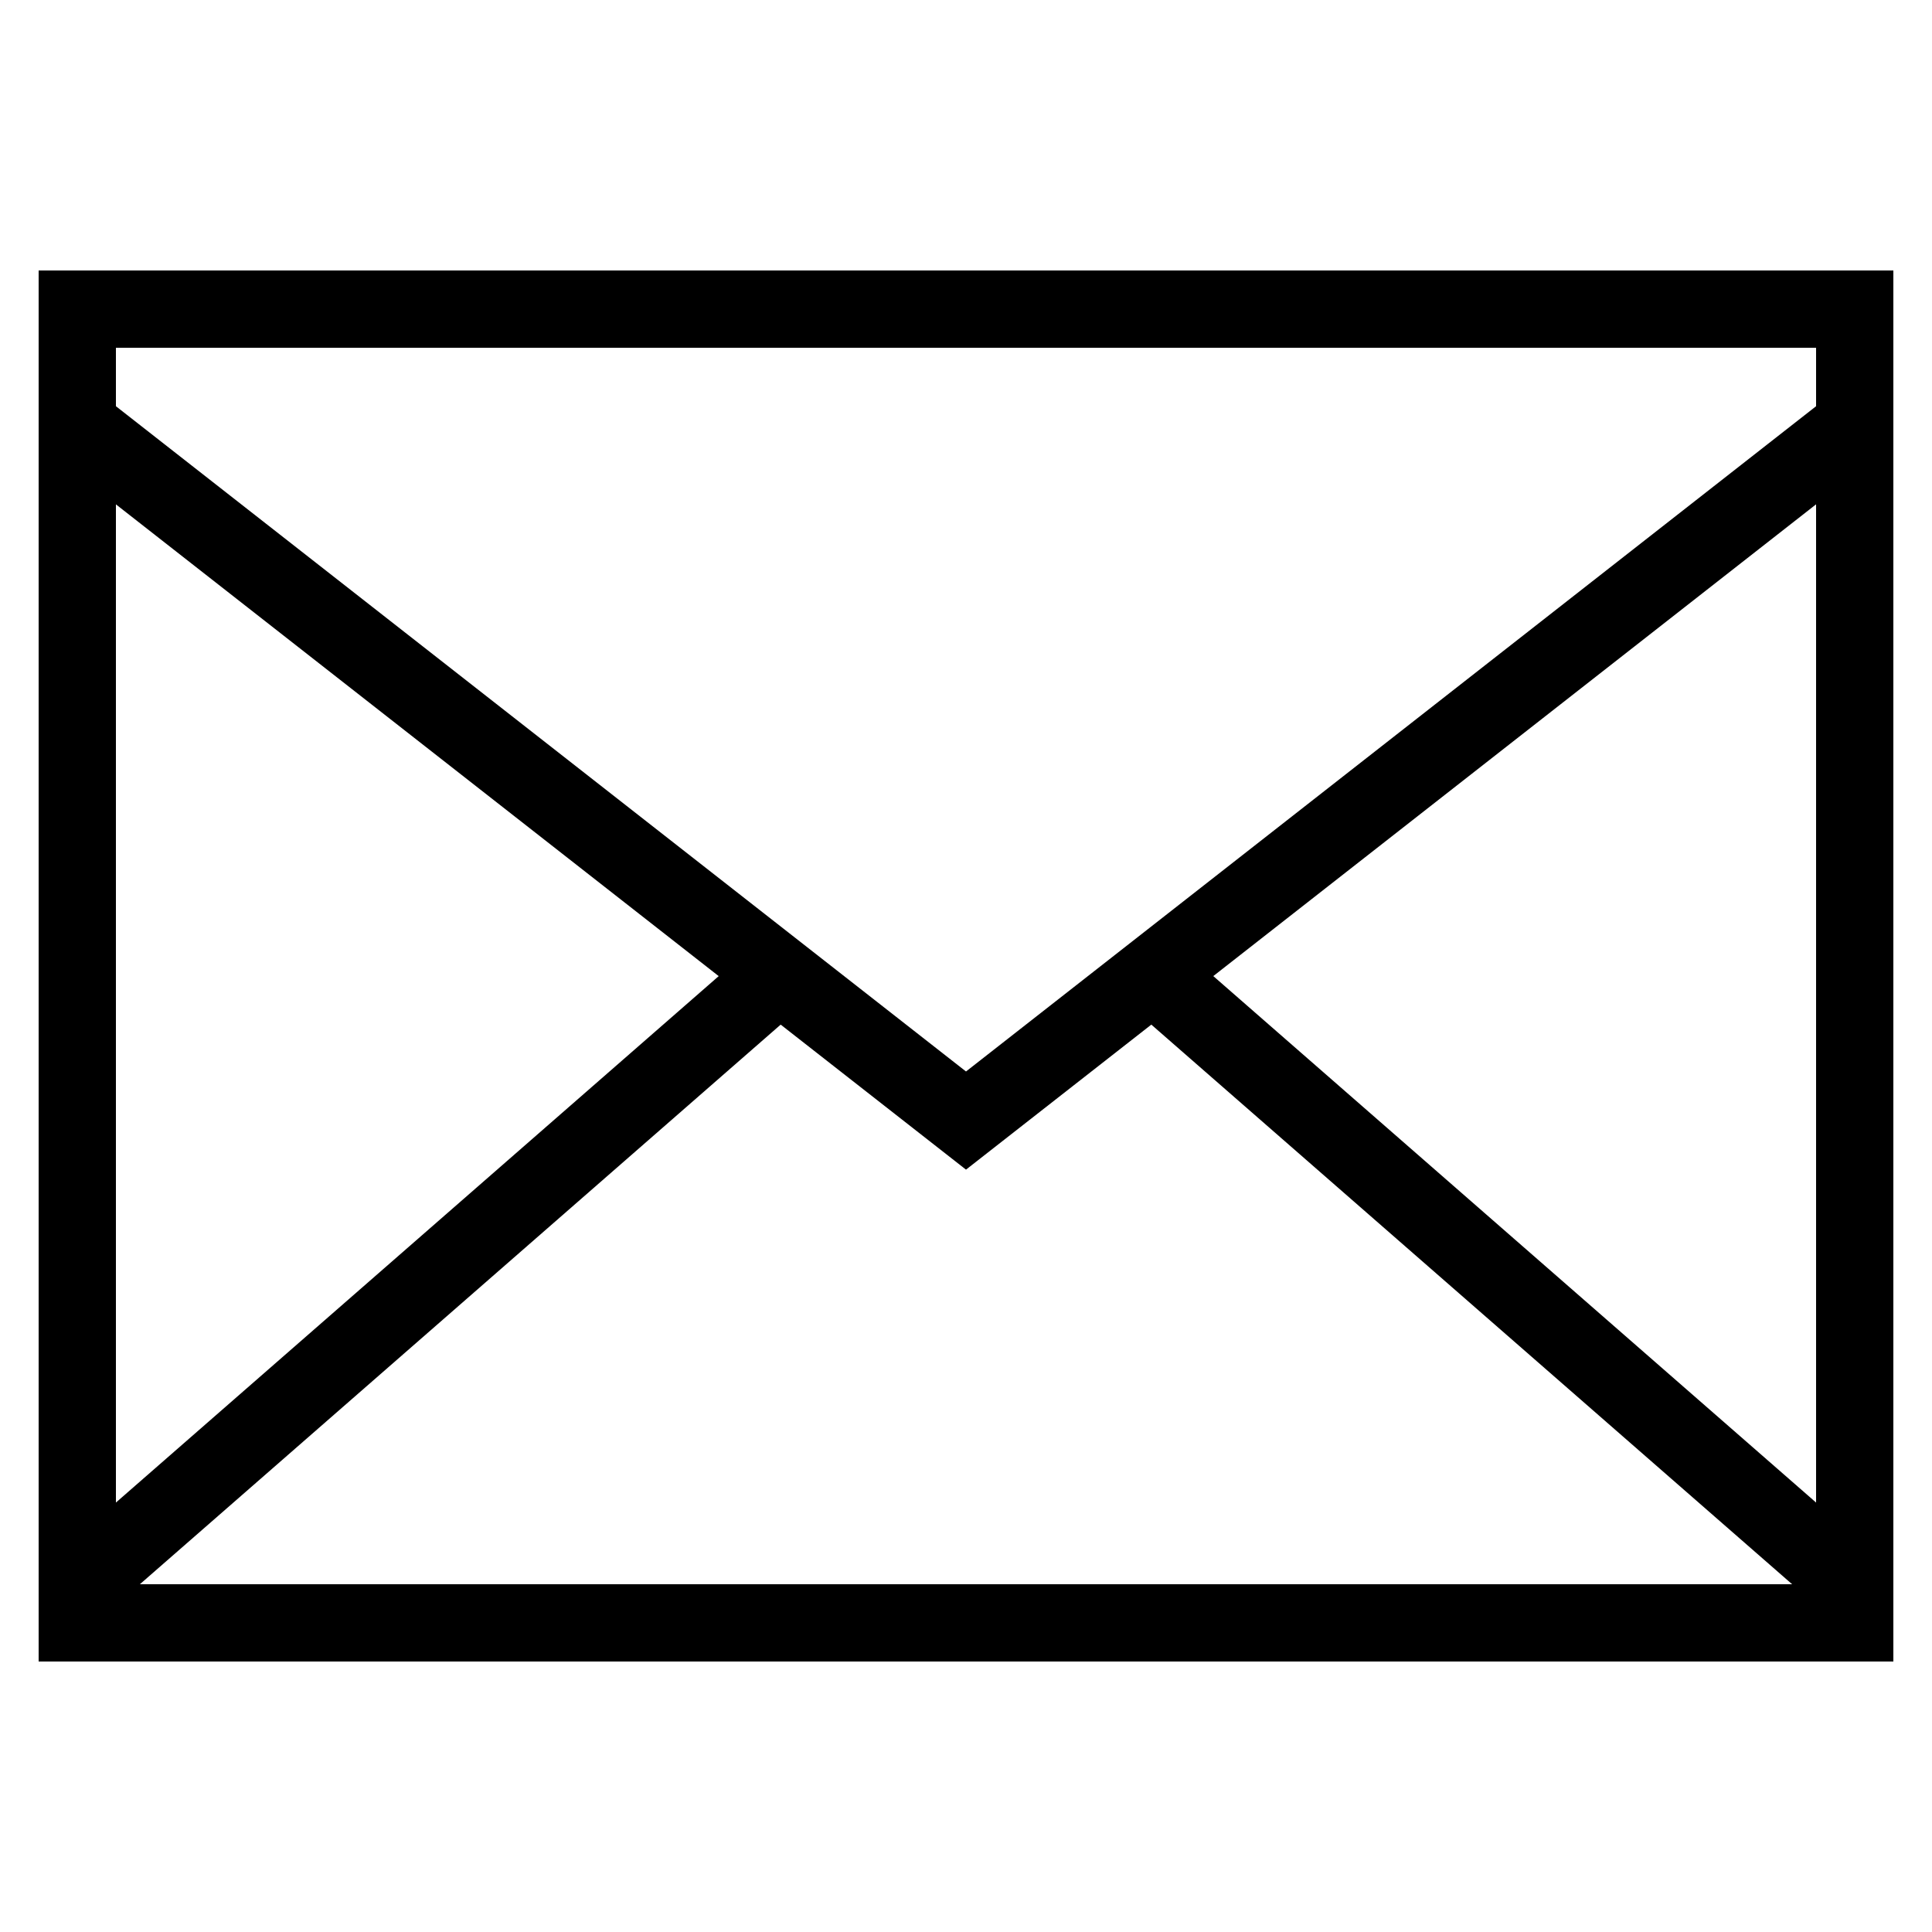
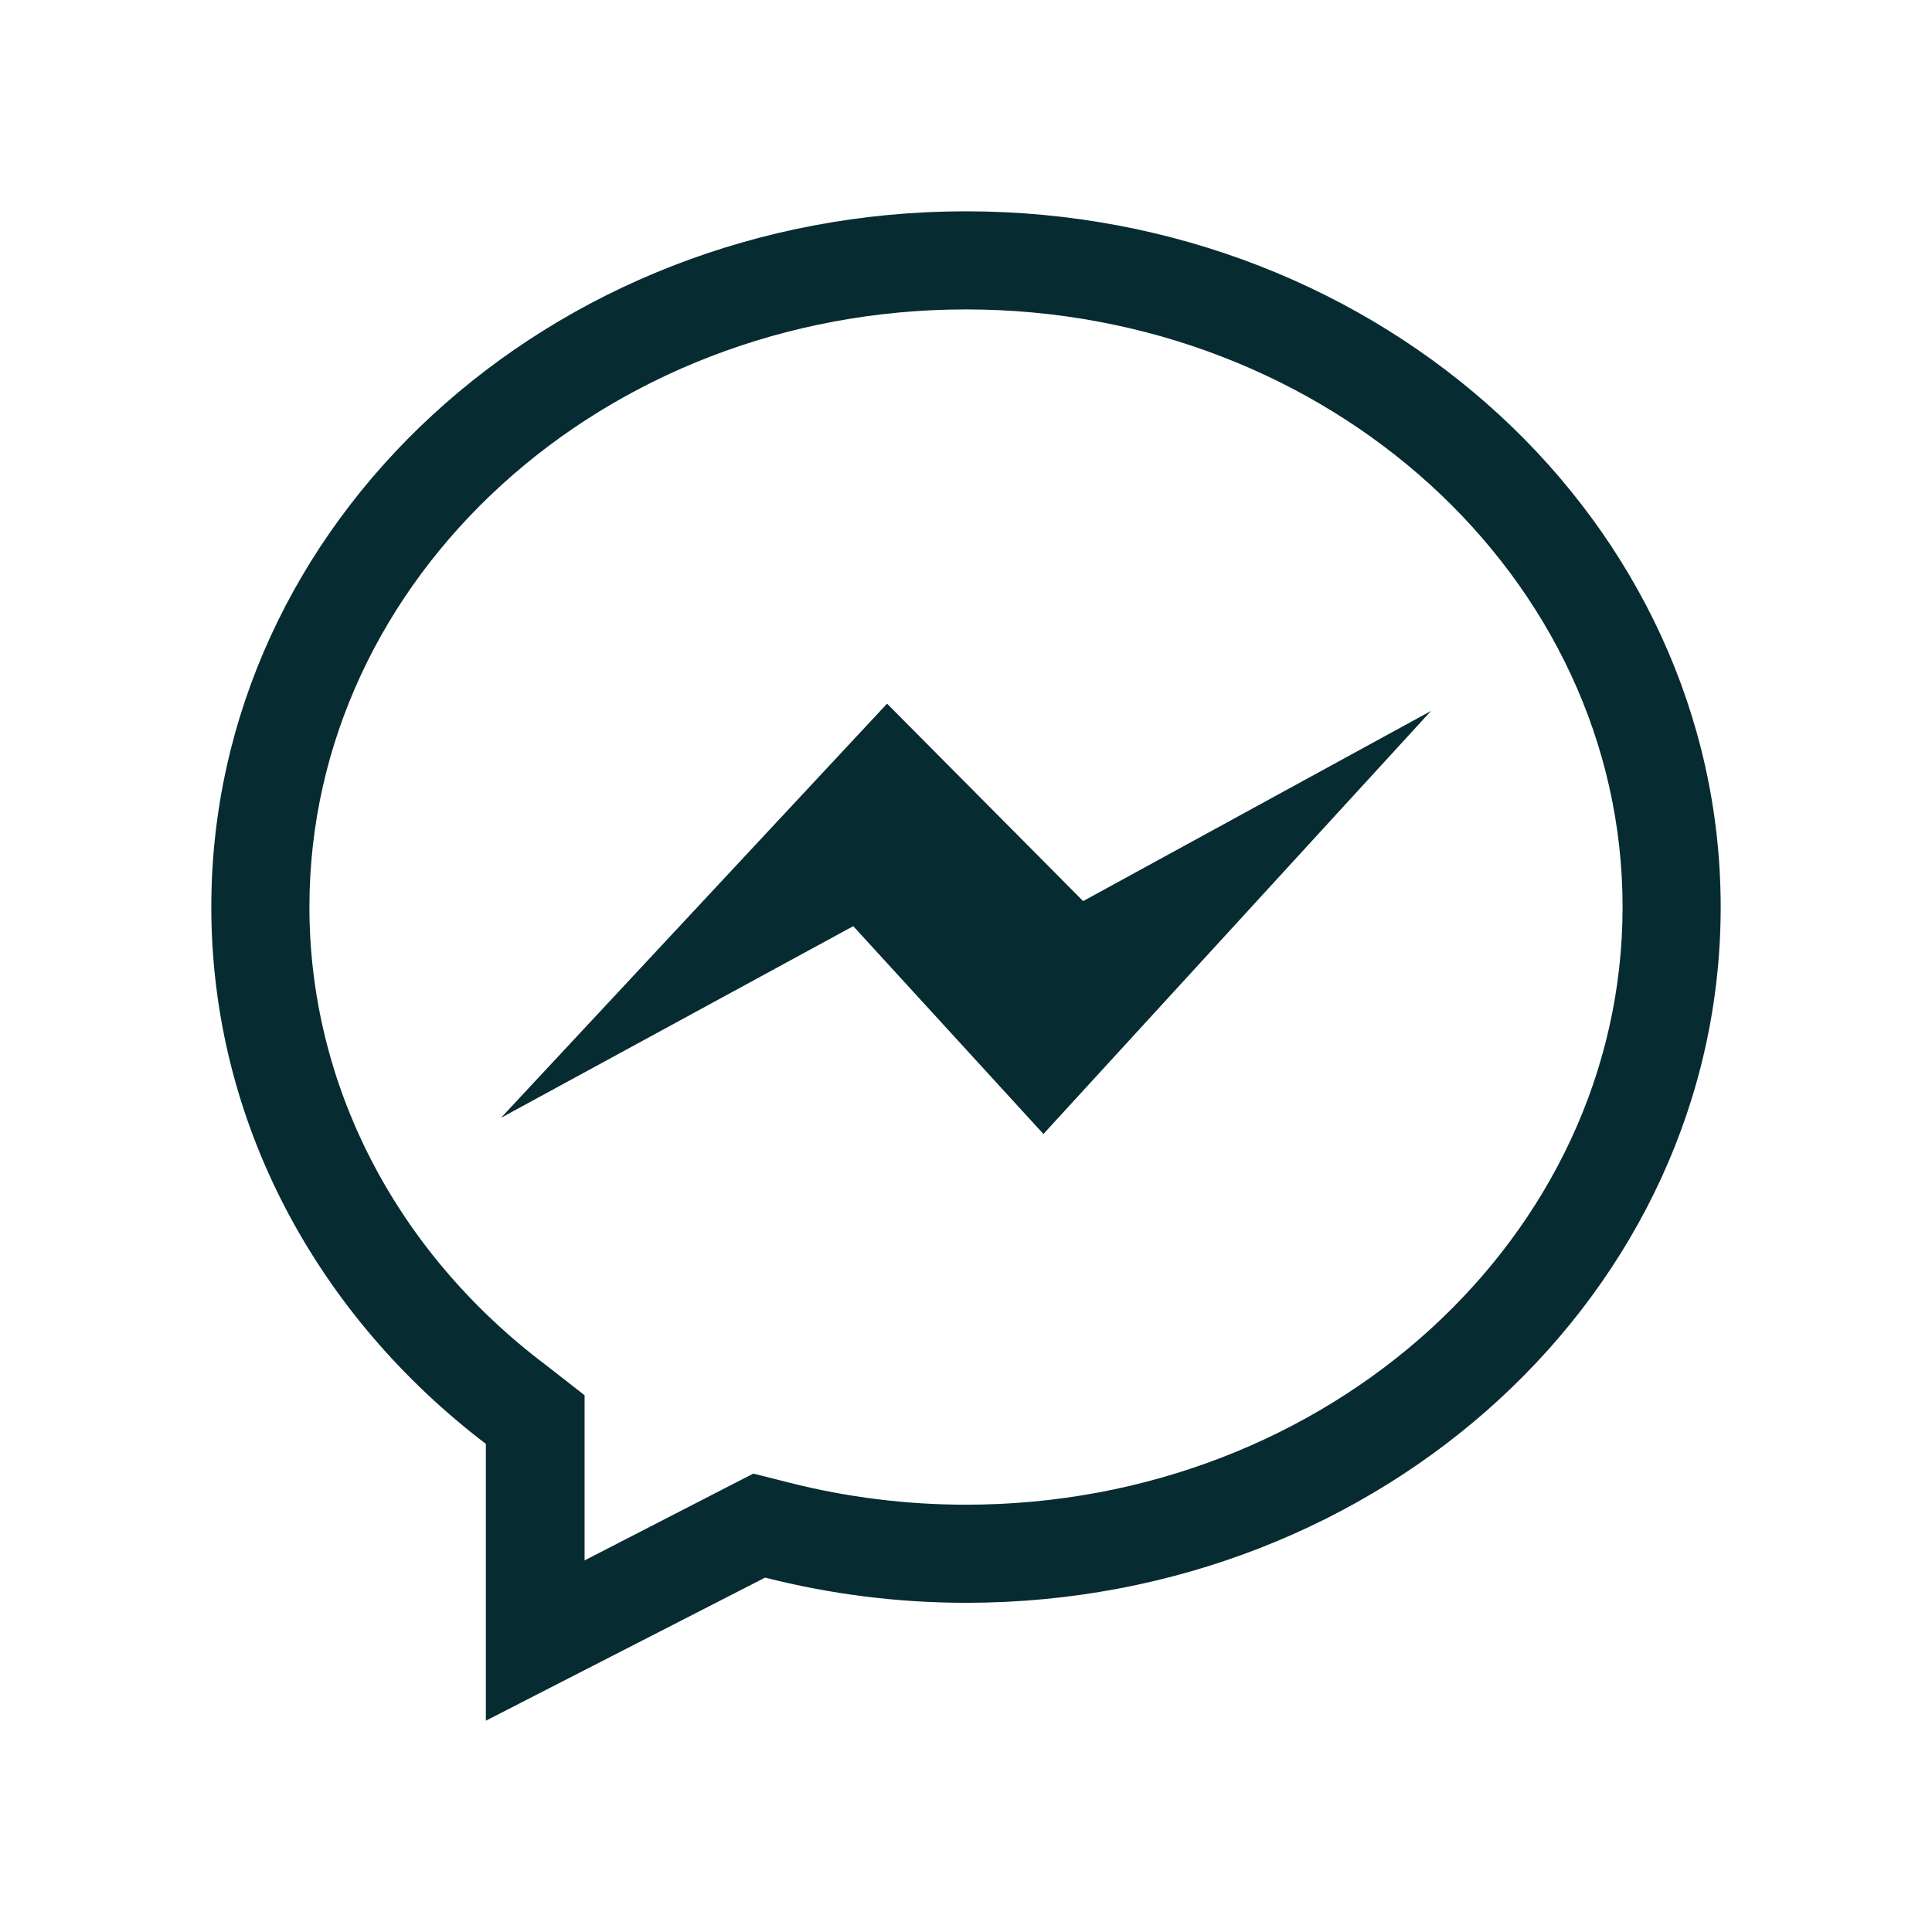
- <svg xmlns="http://www.w3.org/2000/svg" id="Layer_1" style="enable-background:new 0 0 50 50;" version="1.1" viewBox="0 0 50 50" xml:space="preserve">
-   <g id="Layer_1_1_">
-     <path d="M1,11.487v29.146V43h48v-2.367V11.487V7H1V11.487z M3,13.053l15.6,12.209L3,38.886V13.053z M3.62,41l16.584-14.483   L25,30.27l4.796-3.753L46.38,41H3.62z M47,38.886L31.4,25.261L47,13.052V38.886z M3,9h44v1.513L25,27.73L3,10.513V9z" />
-   </g>
+ <svg xmlns="http://www.w3.org/2000/svg" data-name="Layer 1" id="Layer_1" viewBox="0 0 128 128">
+   <defs>
+     <style>.cls-1{fill:#062b31;}</style>
+   </defs>
+   <path class="cls-1" d="M64,20.5c24,0,43.5,17.76,43.5,39.59S88,99.69,64,99.69a47.6,47.6,0,0,1-11.71-1.46l-2.38-.6-2.18,1.12-9,4.63V92.44l-2.56-2C26.2,82.93,20.5,71.85,20.5,60.09,20.5,38.26,40,20.5,64,20.5M64,14C36.39,14,14,34.64,14,60.09c0,14.32,7.08,27.11,18.19,35.57V114l18.5-9.48A54,54,0,0,0,64,106.19c27.61,0,50-20.64,50-46.09S91.61,14,64,14Z" />
+   <polygon class="cls-1" points="33.19 74.06 58.77 46.62 71.76 59.7 94.81 47.1 69.13 75.13 56.53 61.36 33.19 74.06" />
</svg>
